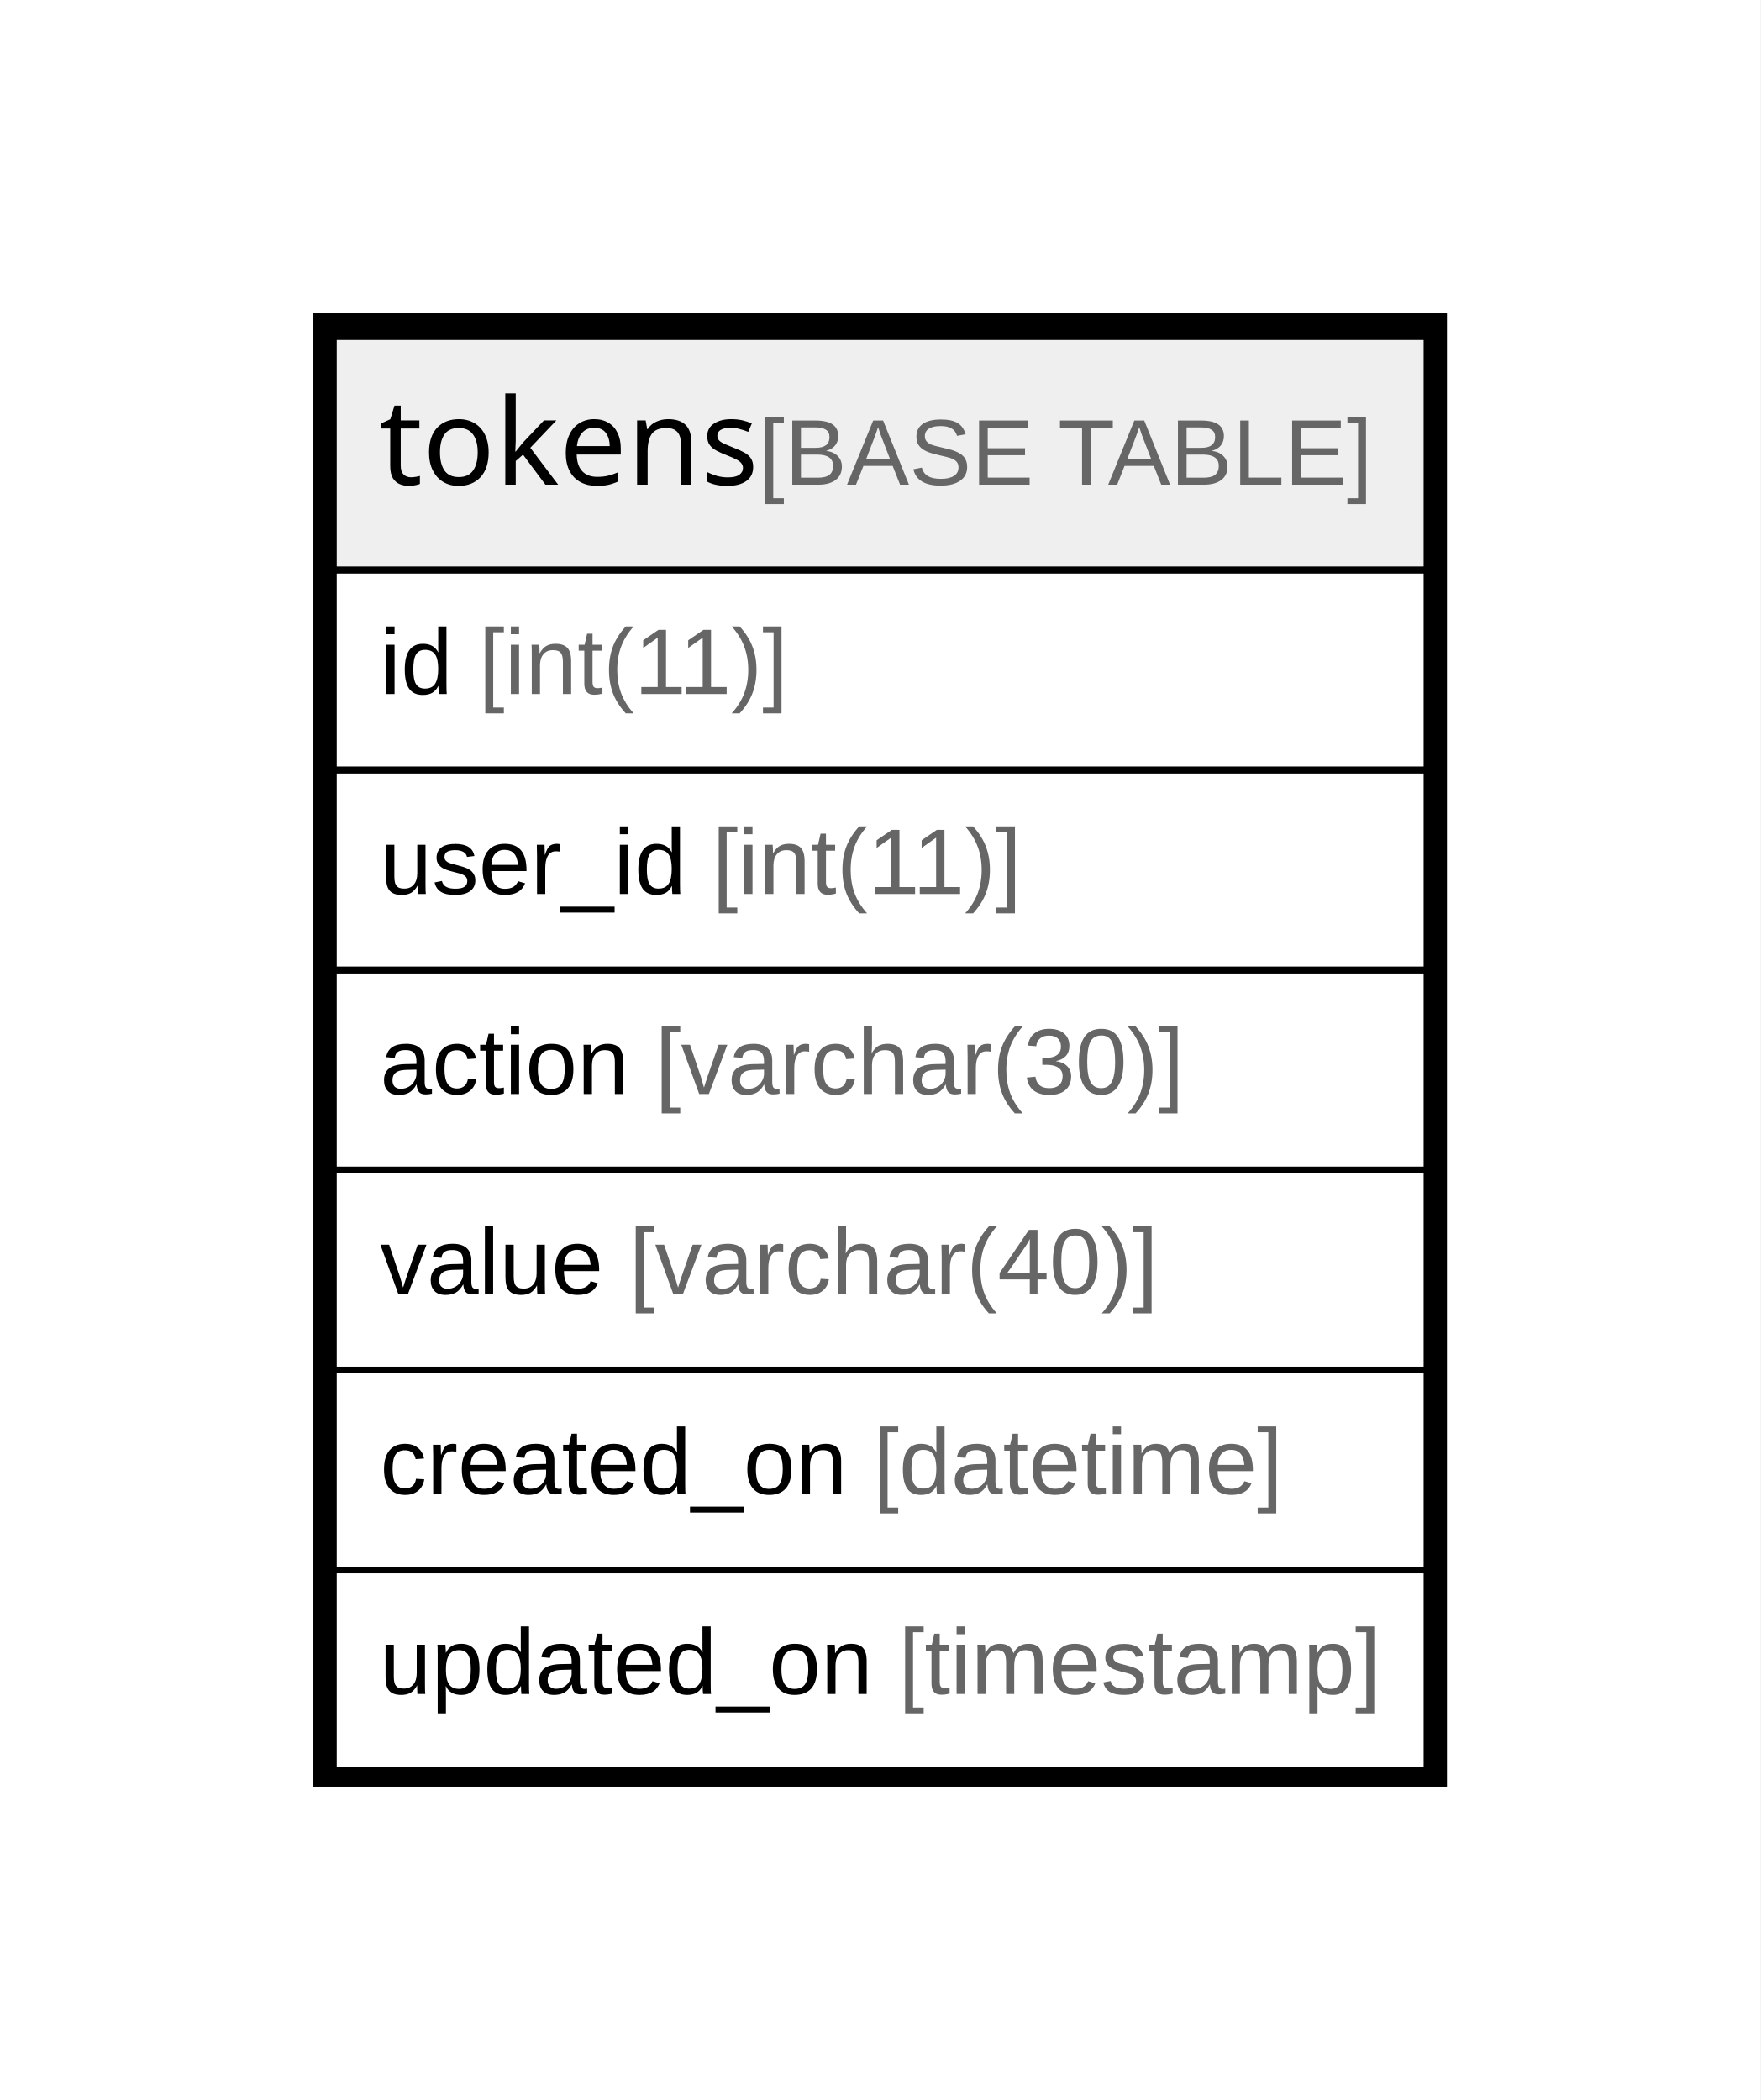
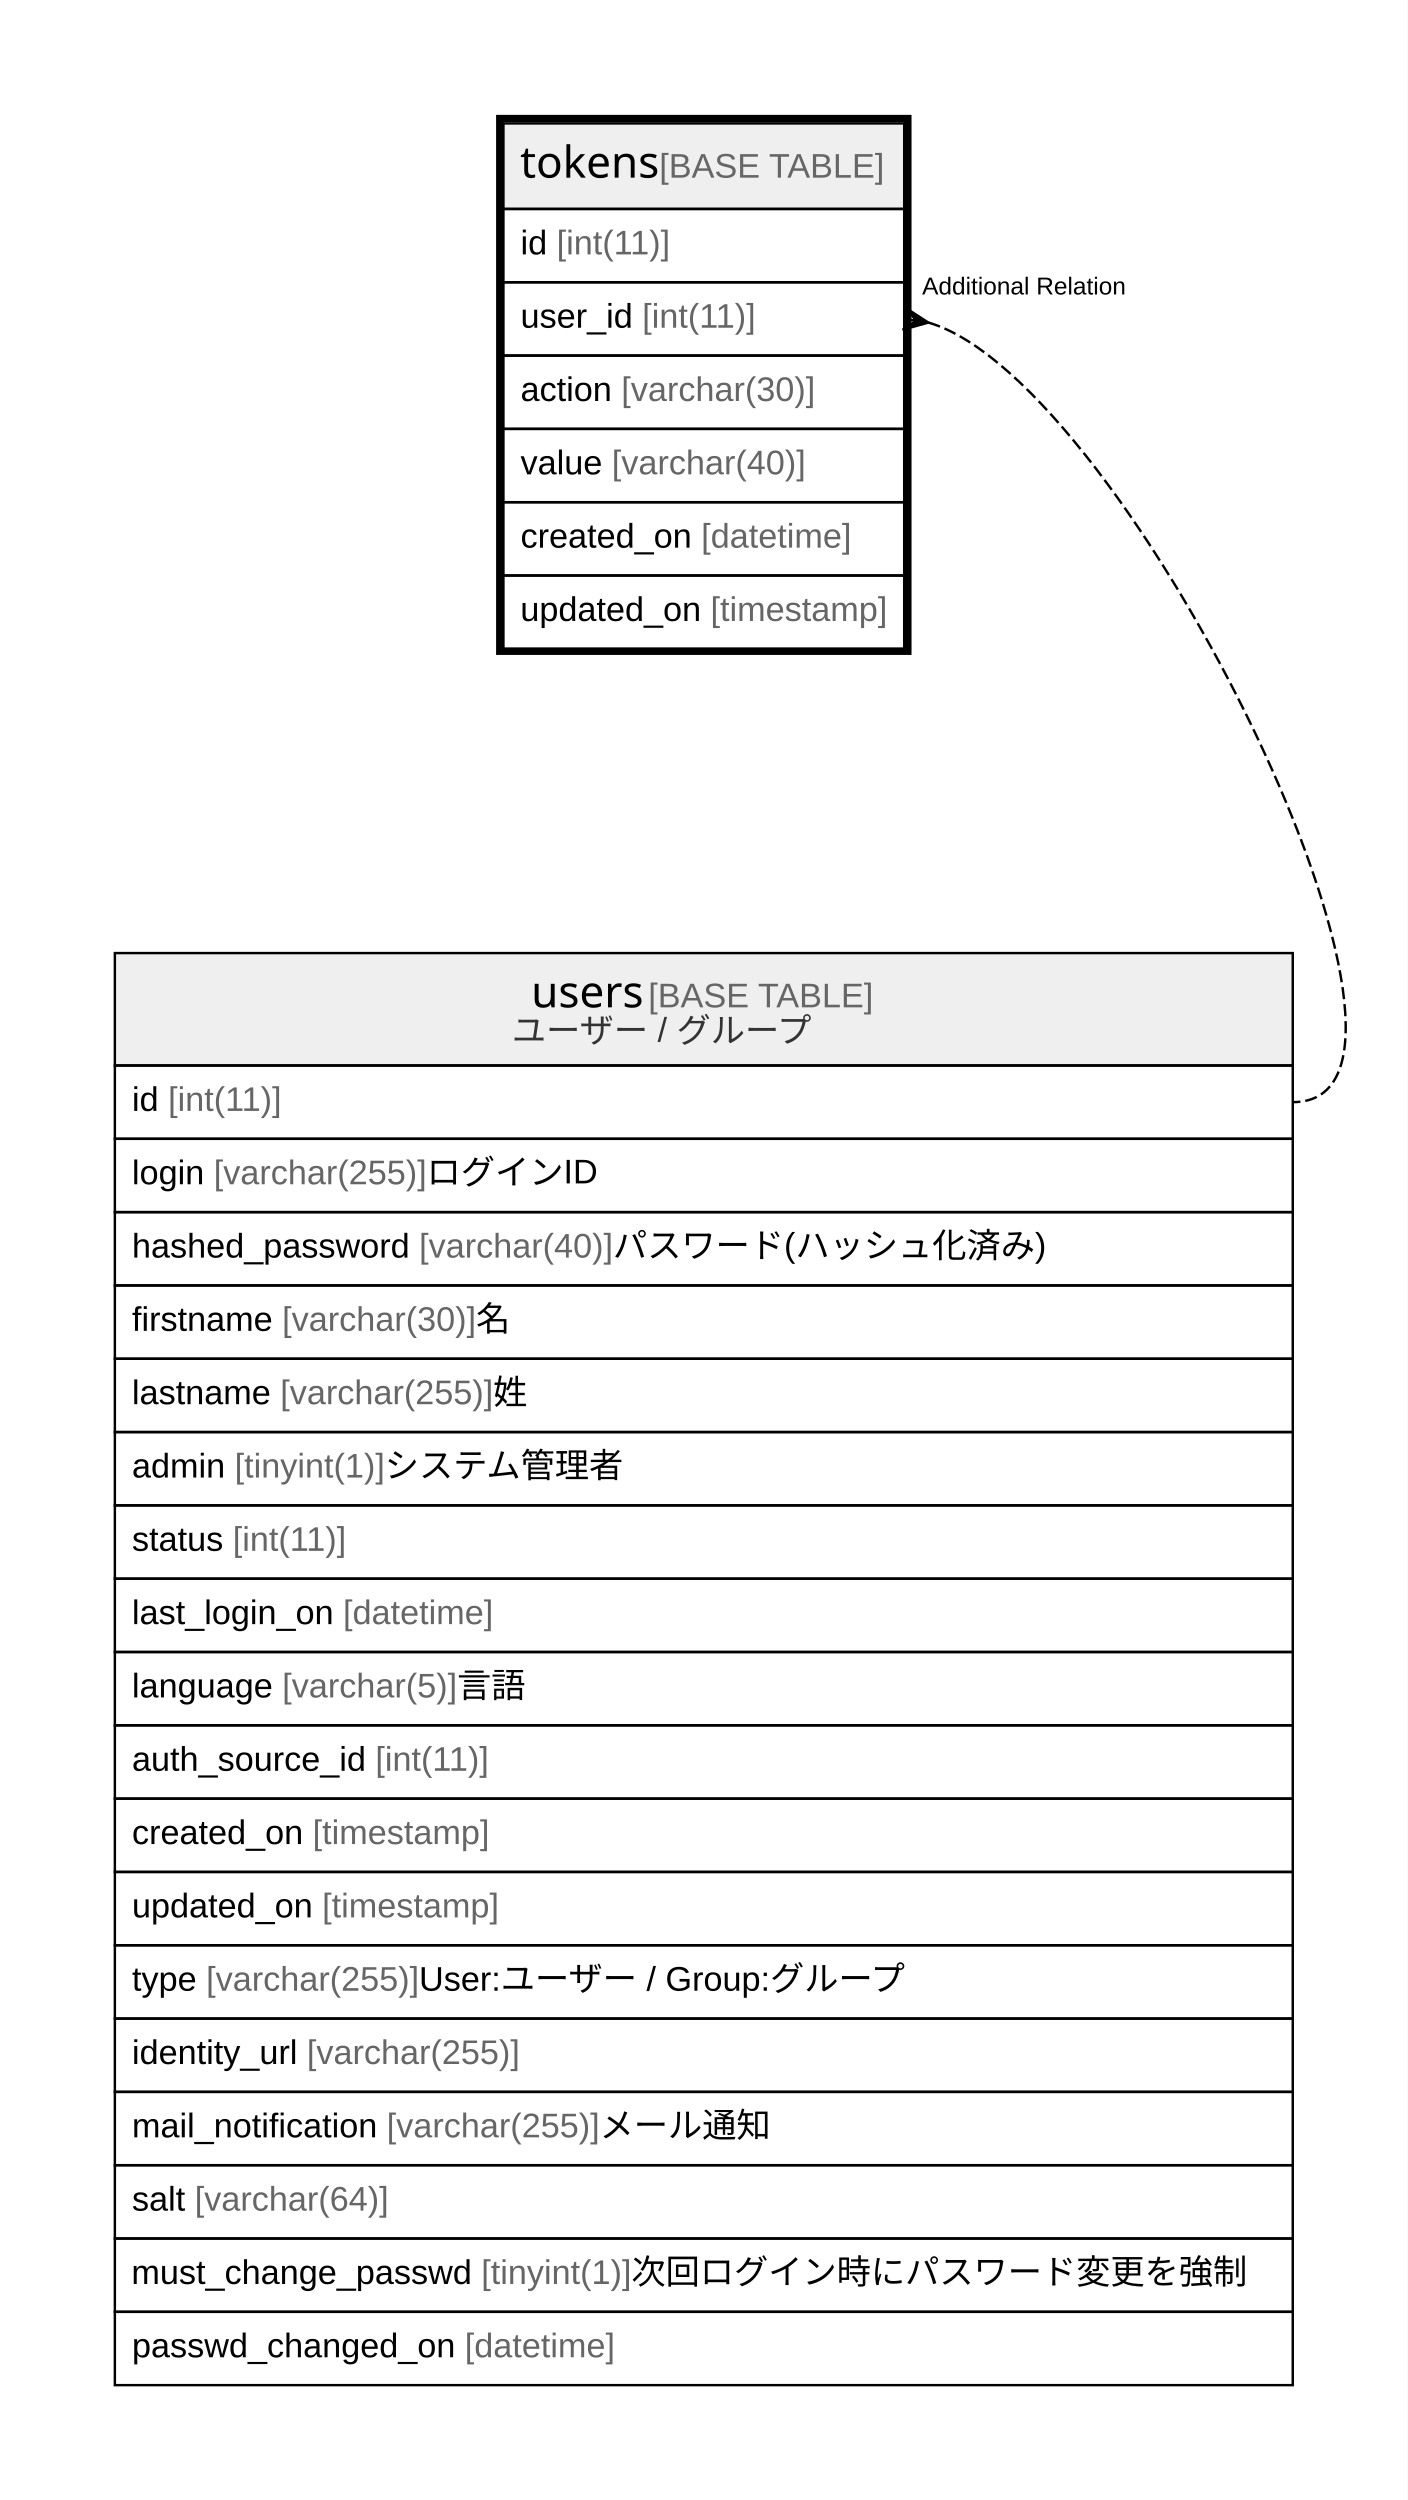
- <svg xmlns="http://www.w3.org/2000/svg" width="264pt" height="315pt" viewBox="0.00 0.00 264.00 315.00">
-   <g id="graph0" class="graph" transform="scale(1 1) rotate(0) translate(4 311)">
-     <polygon fill="#ffffff" stroke="transparent" points="-4,4 -4,-311 260,-311 260,4 -4,4" />
+ <svg xmlns="http://www.w3.org/2000/svg" width="576pt" height="1023pt" viewBox="0.00 0.00 576.00 1023.00">
+   <g id="graph0" class="graph" transform="scale(1 1) rotate(0) translate(4 1019)">
+     <polygon fill="#ffffff" stroke="transparent" points="-4,4 -4,-1019 572,-1019 572,4 -4,4" />
    <g id="node1" class="node">
-       <polygon fill="#efefef" stroke="transparent" points="46,-225.5 46,-260.5 210,-260.5 210,-225.5 46,-225.5" />
-       <polygon fill="none" stroke="#000000" points="46,-225.5 46,-260.5 210,-260.5 210,-225.5 46,-225.5" />
-       <text text-anchor="start" x="52.863" y="-238.3" font-family="Arial Bold" font-size="18.00" fill="#000000">tokens</text>
-       <text text-anchor="start" x="105.883" y="-238.3" font-family="Arial" font-size="14.00" fill="#000000"> </text>
-       <text text-anchor="start" x="109.774" y="-238.3" font-family="Arial" font-size="14.00" fill="#666666">[BASE TABLE]</text>
-       <polygon fill="none" stroke="#000000" points="46,-195.5 46,-225.5 210,-225.5 210,-195.5 46,-195.5" />
-       <text text-anchor="start" x="53" y="-206.9" font-family="Arial" font-size="14.00" fill="#000000">id </text>
-       <text text-anchor="start" x="67.78" y="-206.9" font-family="Arial" font-size="14.00" fill="#666666">[int(11)]</text>
-       <polygon fill="none" stroke="#000000" points="46,-165.5 46,-195.5 210,-195.5 210,-165.5 46,-165.5" />
-       <text text-anchor="start" x="53" y="-176.9" font-family="Arial" font-size="14.00" fill="#000000">user_id </text>
-       <text text-anchor="start" x="102.788" y="-176.9" font-family="Arial" font-size="14.00" fill="#666666">[int(11)]</text>
-       <polygon fill="none" stroke="#000000" points="46,-135.5 46,-165.5 210,-165.5 210,-135.5 46,-135.5" />
-       <text text-anchor="start" x="53" y="-146.9" font-family="Arial" font-size="14.00" fill="#000000">action </text>
-       <text text-anchor="start" x="94.236" y="-146.9" font-family="Arial" font-size="14.00" fill="#666666">[varchar(30)]</text>
-       <polygon fill="none" stroke="#000000" points="46,-105.5 46,-135.5 210,-135.5 210,-105.5 46,-105.5" />
-       <text text-anchor="start" x="53" y="-116.9" font-family="Arial" font-size="14.00" fill="#000000">value </text>
-       <text text-anchor="start" x="90.345" y="-116.9" font-family="Arial" font-size="14.00" fill="#666666">[varchar(40)]</text>
-       <polygon fill="none" stroke="#000000" points="46,-75.5 46,-105.5 210,-105.5 210,-75.5 46,-75.5" />
-       <text text-anchor="start" x="53" y="-86.9" font-family="Arial" font-size="14.00" fill="#000000">created_on </text>
-       <text text-anchor="start" x="126.92" y="-86.9" font-family="Arial" font-size="14.00" fill="#666666">[datetime]</text>
-       <polygon fill="none" stroke="#000000" points="46,-45.5 46,-75.5 210,-75.5 210,-45.5 46,-45.5" />
-       <text text-anchor="start" x="52.919" y="-56.9" font-family="Arial" font-size="14.00" fill="#000000">updated_on </text>
-       <text text-anchor="start" x="130.743" y="-56.9" font-family="Arial" font-size="14.00" fill="#666666">[timestamp]</text>
-       <polygon fill="none" stroke="#000000" stroke-width="3" points="44.5,-44.5 44.5,-262.5 211.5,-262.5 211.5,-44.5 44.5,-44.5" />
+       <polygon fill="#efefef" stroke="transparent" points="202,-933.5 202,-968.5 366,-968.5 366,-933.5 202,-933.5" />
+       <polygon fill="none" stroke="#000000" points="202,-933.5 202,-968.5 366,-968.5 366,-933.5 202,-933.5" />
+       <text text-anchor="start" x="208.863" y="-946.3" font-family="Arial Bold" font-size="18.00" fill="#000000">tokens</text>
+       <text text-anchor="start" x="261.884" y="-946.3" font-family="Arial" font-size="14.00" fill="#000000"> </text>
+       <text text-anchor="start" x="265.774" y="-946.3" font-family="Arial" font-size="14.00" fill="#666666">[BASE TABLE]</text>
+       <polygon fill="none" stroke="#000000" points="202,-903.5 202,-933.5 366,-933.5 366,-903.5 202,-903.5" />
+       <text text-anchor="start" x="209" y="-914.9" font-family="Arial" font-size="14.00" fill="#000000">id </text>
+       <text text-anchor="start" x="223.78" y="-914.9" font-family="Arial" font-size="14.00" fill="#666666">[int(11)]</text>
+       <polygon fill="none" stroke="#000000" points="202,-873.5 202,-903.5 366,-903.5 366,-873.5 202,-873.5" />
+       <text text-anchor="start" x="209" y="-884.9" font-family="Arial" font-size="14.00" fill="#000000">user_id </text>
+       <text text-anchor="start" x="258.788" y="-884.9" font-family="Arial" font-size="14.00" fill="#666666">[int(11)]</text>
+       <polygon fill="none" stroke="#000000" points="202,-843.5 202,-873.5 366,-873.5 366,-843.5 202,-843.5" />
+       <text text-anchor="start" x="209" y="-854.9" font-family="Arial" font-size="14.00" fill="#000000">action </text>
+       <text text-anchor="start" x="250.236" y="-854.9" font-family="Arial" font-size="14.00" fill="#666666">[varchar(30)]</text>
+       <polygon fill="none" stroke="#000000" points="202,-813.5 202,-843.5 366,-843.5 366,-813.5 202,-813.5" />
+       <text text-anchor="start" x="209" y="-824.9" font-family="Arial" font-size="14.00" fill="#000000">value </text>
+       <text text-anchor="start" x="246.345" y="-824.9" font-family="Arial" font-size="14.00" fill="#666666">[varchar(40)]</text>
+       <polygon fill="none" stroke="#000000" points="202,-783.5 202,-813.5 366,-813.5 366,-783.5 202,-783.5" />
+       <text text-anchor="start" x="209" y="-794.9" font-family="Arial" font-size="14.00" fill="#000000">created_on </text>
+       <text text-anchor="start" x="282.92" y="-794.9" font-family="Arial" font-size="14.00" fill="#666666">[datetime]</text>
+       <polygon fill="none" stroke="#000000" points="202,-753.5 202,-783.5 366,-783.5 366,-753.5 202,-753.5" />
+       <text text-anchor="start" x="208.919" y="-764.9" font-family="Arial" font-size="14.00" fill="#000000">updated_on </text>
+       <text text-anchor="start" x="286.743" y="-764.9" font-family="Arial" font-size="14.00" fill="#666666">[timestamp]</text>
+       <polygon fill="none" stroke="#000000" stroke-width="3" points="200.5,-752.5 200.5,-970.5 367.5,-970.5 367.5,-752.5 200.5,-752.5" />
+     </g>
+     <g id="node2" class="node">
+       <polygon fill="#efefef" stroke="transparent" points="43,-583 43,-629 525,-629 525,-583 43,-583" />
+       <polygon fill="none" stroke="#000000" points="43,-583 43,-629 525,-629 525,-583 43,-583" />
+       <text text-anchor="start" x="213.371" y="-606.8" font-family="Arial Bold" font-size="18.00" fill="#000000">users</text>
+       <text text-anchor="start" x="257.375" y="-606.8" font-family="Arial" font-size="14.00" fill="#000000"> </text>
+       <text text-anchor="start" x="261.266" y="-606.8" font-family="Arial" font-size="14.00" fill="#666666">[BASE TABLE]</text>
+       <text text-anchor="start" x="205.456" y="-592.4" font-family="Arial" font-size="14.00" fill="#333333">ユーザー / グループ</text>
+       <polygon fill="none" stroke="#000000" points="43,-553 43,-583 525,-583 525,-553 43,-553" />
+       <text text-anchor="start" x="50" y="-564.4" font-family="Arial" font-size="14.00" fill="#000000">id </text>
+       <text text-anchor="start" x="64.78" y="-564.4" font-family="Arial" font-size="14.00" fill="#666666">[int(11)]</text>
+       <polygon fill="none" stroke="#000000" points="43,-523 43,-553 525,-553 525,-523 43,-523" />
+       <text text-anchor="start" x="50" y="-534.4" font-family="Arial" font-size="14.00" fill="#000000">login </text>
+       <text text-anchor="start" x="83.452" y="-534.4" font-family="Arial" font-size="14.00" fill="#666666">[varchar(255)]</text>
+       <text text-anchor="start" x="170.571" y="-534.4" font-family="Arial" font-size="14.00" fill="#000000"> ログインID</text>
+       <polygon fill="none" stroke="#000000" points="43,-493 43,-523 525,-523 525,-493 43,-493" />
+       <text text-anchor="start" x="50" y="-504.4" font-family="Arial" font-size="14.00" fill="#000000">hashed_password </text>
+       <text text-anchor="start" x="167.484" y="-504.4" font-family="Arial" font-size="14.00" fill="#666666">[varchar(40)]</text>
+       <text text-anchor="start" x="246.82" y="-504.4" font-family="Arial" font-size="14.00" fill="#000000"> パスワード(ハッシュ化済み)</text>
+       <polygon fill="none" stroke="#000000" points="43,-463 43,-493 525,-493 525,-463 43,-463" />
+       <text text-anchor="start" x="50" y="-474.4" font-family="Arial" font-size="14.00" fill="#000000">firstname </text>
+       <text text-anchor="start" x="111.447" y="-474.4" font-family="Arial" font-size="14.00" fill="#666666">[varchar(30)]</text>
+       <text text-anchor="start" x="190.784" y="-474.4" font-family="Arial" font-size="14.00" fill="#000000"> 名</text>
+       <polygon fill="none" stroke="#000000" points="43,-433 43,-463 525,-463 525,-433 43,-433" />
+       <text text-anchor="start" x="50" y="-444.4" font-family="Arial" font-size="14.00" fill="#000000">lastname </text>
+       <text text-anchor="start" x="110.679" y="-444.4" font-family="Arial" font-size="14.00" fill="#666666">[varchar(255)]</text>
+       <text text-anchor="start" x="197.798" y="-444.4" font-family="Arial" font-size="14.00" fill="#000000"> 姓</text>
+       <polygon fill="none" stroke="#000000" points="43,-403 43,-433 525,-433 525,-403 43,-403" />
+       <text text-anchor="start" x="50" y="-414.4" font-family="Arial" font-size="14.00" fill="#000000">admin </text>
+       <text text-anchor="start" x="92.006" y="-414.4" font-family="Arial" font-size="14.00" fill="#666666">[tinyint(1)]</text>
+       <text text-anchor="start" x="153.45" y="-414.4" font-family="Arial" font-size="14.00" fill="#000000"> システム管理者</text>
+       <polygon fill="none" stroke="#000000" points="43,-373 43,-403 525,-403 525,-373 43,-373" />
+       <text text-anchor="start" x="50" y="-384.4" font-family="Arial" font-size="14.00" fill="#000000">status </text>
+       <text text-anchor="start" x="91.237" y="-384.4" font-family="Arial" font-size="14.00" fill="#666666">[int(11)]</text>
+       <polygon fill="none" stroke="#000000" points="43,-343 43,-373 525,-373 525,-343 43,-343" />
+       <text text-anchor="start" x="50" y="-354.4" font-family="Arial" font-size="14.00" fill="#000000">last_login_on </text>
+       <text text-anchor="start" x="136.362" y="-354.4" font-family="Arial" font-size="14.00" fill="#666666">[datetime]</text>
+       <polygon fill="none" stroke="#000000" points="43,-313 43,-343 525,-343 525,-313 43,-313" />
+       <text text-anchor="start" x="50" y="-324.4" font-family="Arial" font-size="14.00" fill="#000000">language </text>
+       <text text-anchor="start" x="111.475" y="-324.4" font-family="Arial" font-size="14.00" fill="#666666">[varchar(5)]</text>
+       <text text-anchor="start" x="183.029" y="-324.4" font-family="Arial" font-size="14.00" fill="#000000"> 言語</text>
+       <polygon fill="none" stroke="#000000" points="43,-283 43,-313 525,-313 525,-283 43,-283" />
+       <text text-anchor="start" x="50" y="-294.4" font-family="Arial" font-size="14.00" fill="#000000">auth_source_id </text>
+       <text text-anchor="start" x="149.592" y="-294.4" font-family="Arial" font-size="14.00" fill="#666666">[int(11)]</text>
+       <polygon fill="none" stroke="#000000" points="43,-253 43,-283 525,-283 525,-253 43,-253" />
+       <text text-anchor="start" x="50" y="-264.4" font-family="Arial" font-size="14.00" fill="#000000">created_on </text>
+       <text text-anchor="start" x="123.92" y="-264.4" font-family="Arial" font-size="14.00" fill="#666666">[timestamp]</text>
+       <polygon fill="none" stroke="#000000" points="43,-223 43,-253 525,-253 525,-223 43,-223" />
+       <text text-anchor="start" x="50" y="-234.4" font-family="Arial" font-size="14.00" fill="#000000">updated_on </text>
+       <text text-anchor="start" x="127.825" y="-234.4" font-family="Arial" font-size="14.00" fill="#666666">[timestamp]</text>
+       <polygon fill="none" stroke="#000000" points="43,-193 43,-223 525,-223 525,-193 43,-193" />
+       <text text-anchor="start" x="50" y="-204.4" font-family="Arial" font-size="14.00" fill="#000000">type </text>
+       <text text-anchor="start" x="80.346" y="-204.4" font-family="Arial" font-size="14.00" fill="#666666">[varchar(255)]</text>
+       <text text-anchor="start" x="167.466" y="-204.4" font-family="Arial" font-size="14.00" fill="#000000"> User:ユーザー / Group:グループ</text>
+       <polygon fill="none" stroke="#000000" points="43,-163 43,-193 525,-193 525,-163 43,-163" />
+       <text text-anchor="start" x="50" y="-174.4" font-family="Arial" font-size="14.00" fill="#000000">identity_url </text>
+       <text text-anchor="start" x="121.565" y="-174.4" font-family="Arial" font-size="14.00" fill="#666666">[varchar(255)]</text>
+       <polygon fill="none" stroke="#000000" points="43,-133 43,-163 525,-163 525,-133 43,-133" />
+       <text text-anchor="start" x="50" y="-144.4" font-family="Arial" font-size="14.00" fill="#000000">mail_notification </text>
+       <text text-anchor="start" x="154.234" y="-144.4" font-family="Arial" font-size="14.00" fill="#666666">[varchar(255)]</text>
+       <text text-anchor="start" x="241.353" y="-144.4" font-family="Arial" font-size="14.00" fill="#000000"> メール通知</text>
+       <polygon fill="none" stroke="#000000" points="43,-103 43,-133 525,-133 525,-103 43,-103" />
+       <text text-anchor="start" x="50" y="-114.4" font-family="Arial" font-size="14.00" fill="#000000">salt </text>
+       <text text-anchor="start" x="75.67" y="-114.4" font-family="Arial" font-size="14.00" fill="#666666">[varchar(64)]</text>
+       <polygon fill="none" stroke="#000000" points="43,-73 43,-103 525,-103 525,-73 43,-73" />
+       <text text-anchor="start" x="49.765" y="-84.4" font-family="Arial" font-size="14.00" fill="#000000">must_change_passwd </text>
+       <text text-anchor="start" x="192.922" y="-84.4" font-family="Arial" font-size="14.00" fill="#666666">[tinyint(1)]</text>
+       <text text-anchor="start" x="254.366" y="-84.4" font-family="Arial" font-size="14.00" fill="#000000"> 次回ログイン時にパスワード変更を強制</text>
+       <polygon fill="none" stroke="#000000" points="43,-43 43,-73 525,-73 525,-43 43,-43" />
+       <text text-anchor="start" x="50" y="-54.4" font-family="Arial" font-size="14.00" fill="#000000">passwd_changed_on </text>
+       <text text-anchor="start" x="186.171" y="-54.4" font-family="Arial" font-size="14.00" fill="#666666">[datetime]</text>
+     </g>
+     <g id="edge1" class="edge">
+       <path fill="none" stroke="#000000" stroke-dasharray="5,2" d="M375.912,-887C457.855,-863.349 601.322,-568 525,-568" />
+       <polygon fill="#000000" stroke="#000000" points="375.887,-887.003 365.327,-884.051 370.944,-887.752 366,-888.5 366,-888.5 366,-888.5 370.944,-887.752 366.673,-892.949 375.887,-887.003 375.887,-887.003" />
+       <text text-anchor="start" x="373.325" y="-898.5" font-family="Arial" font-size="10.00" fill="#000000">Additional Relation</text>
    </g>
  </g>
</svg>
